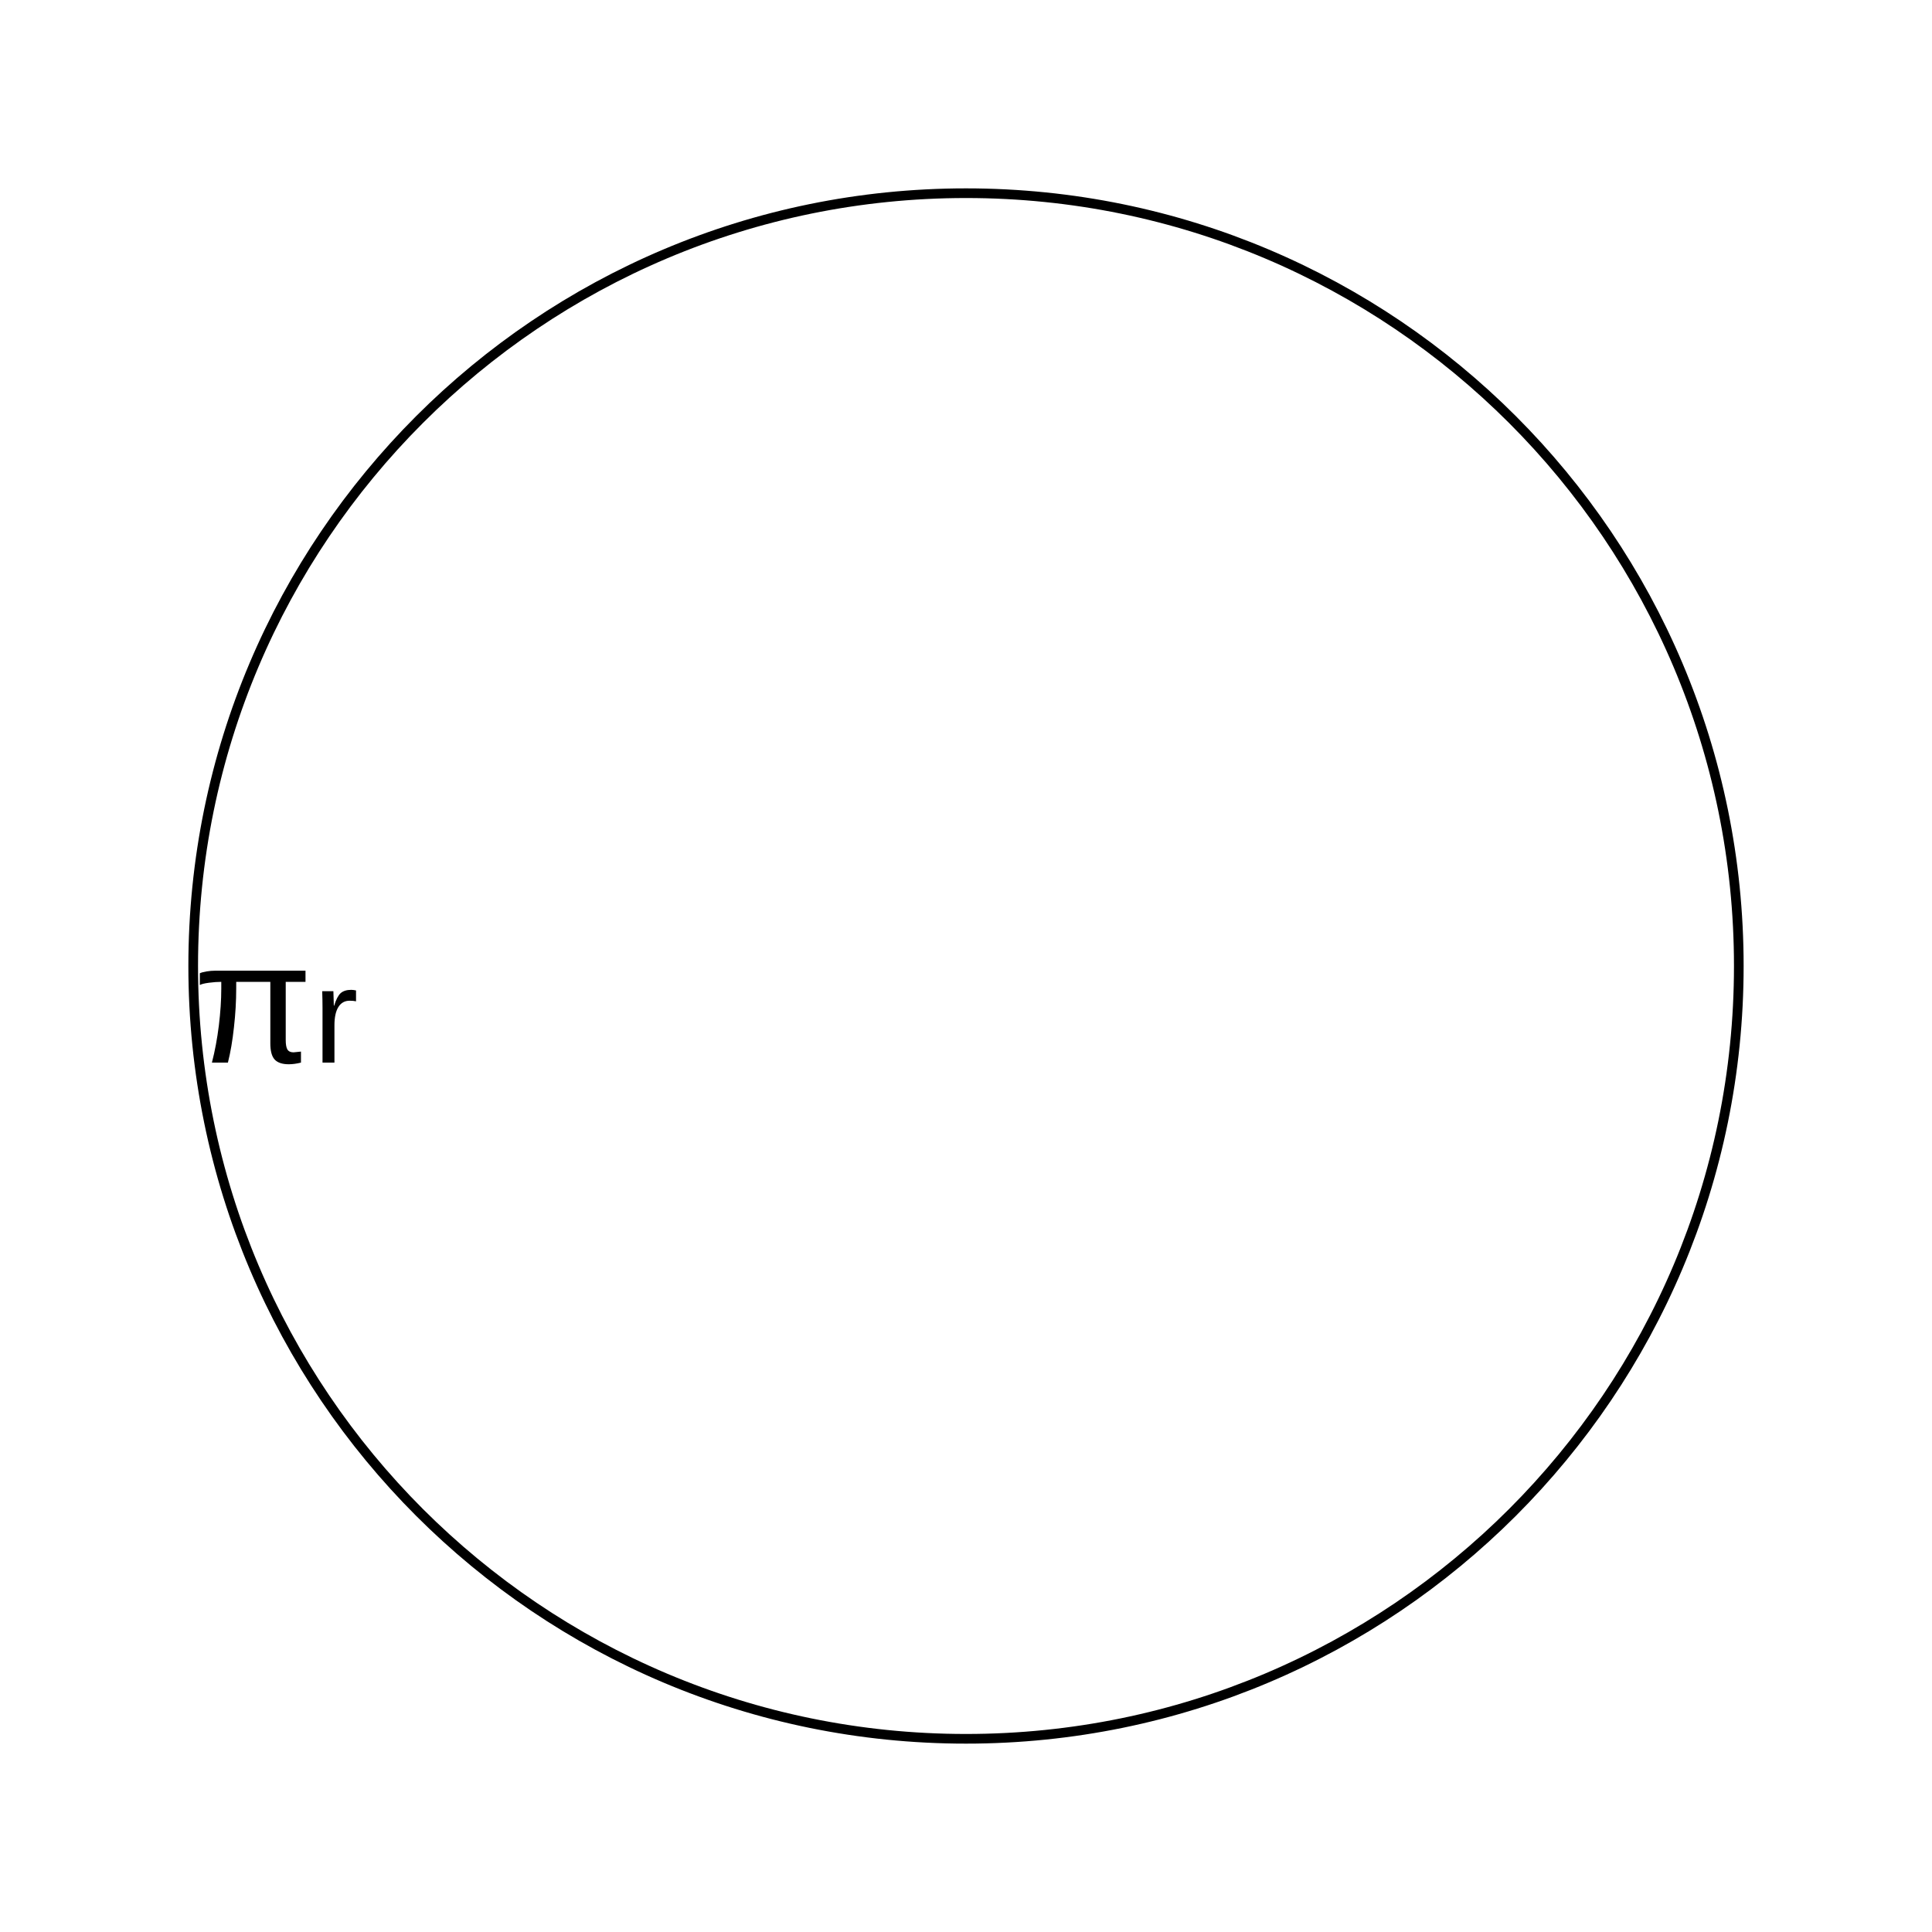
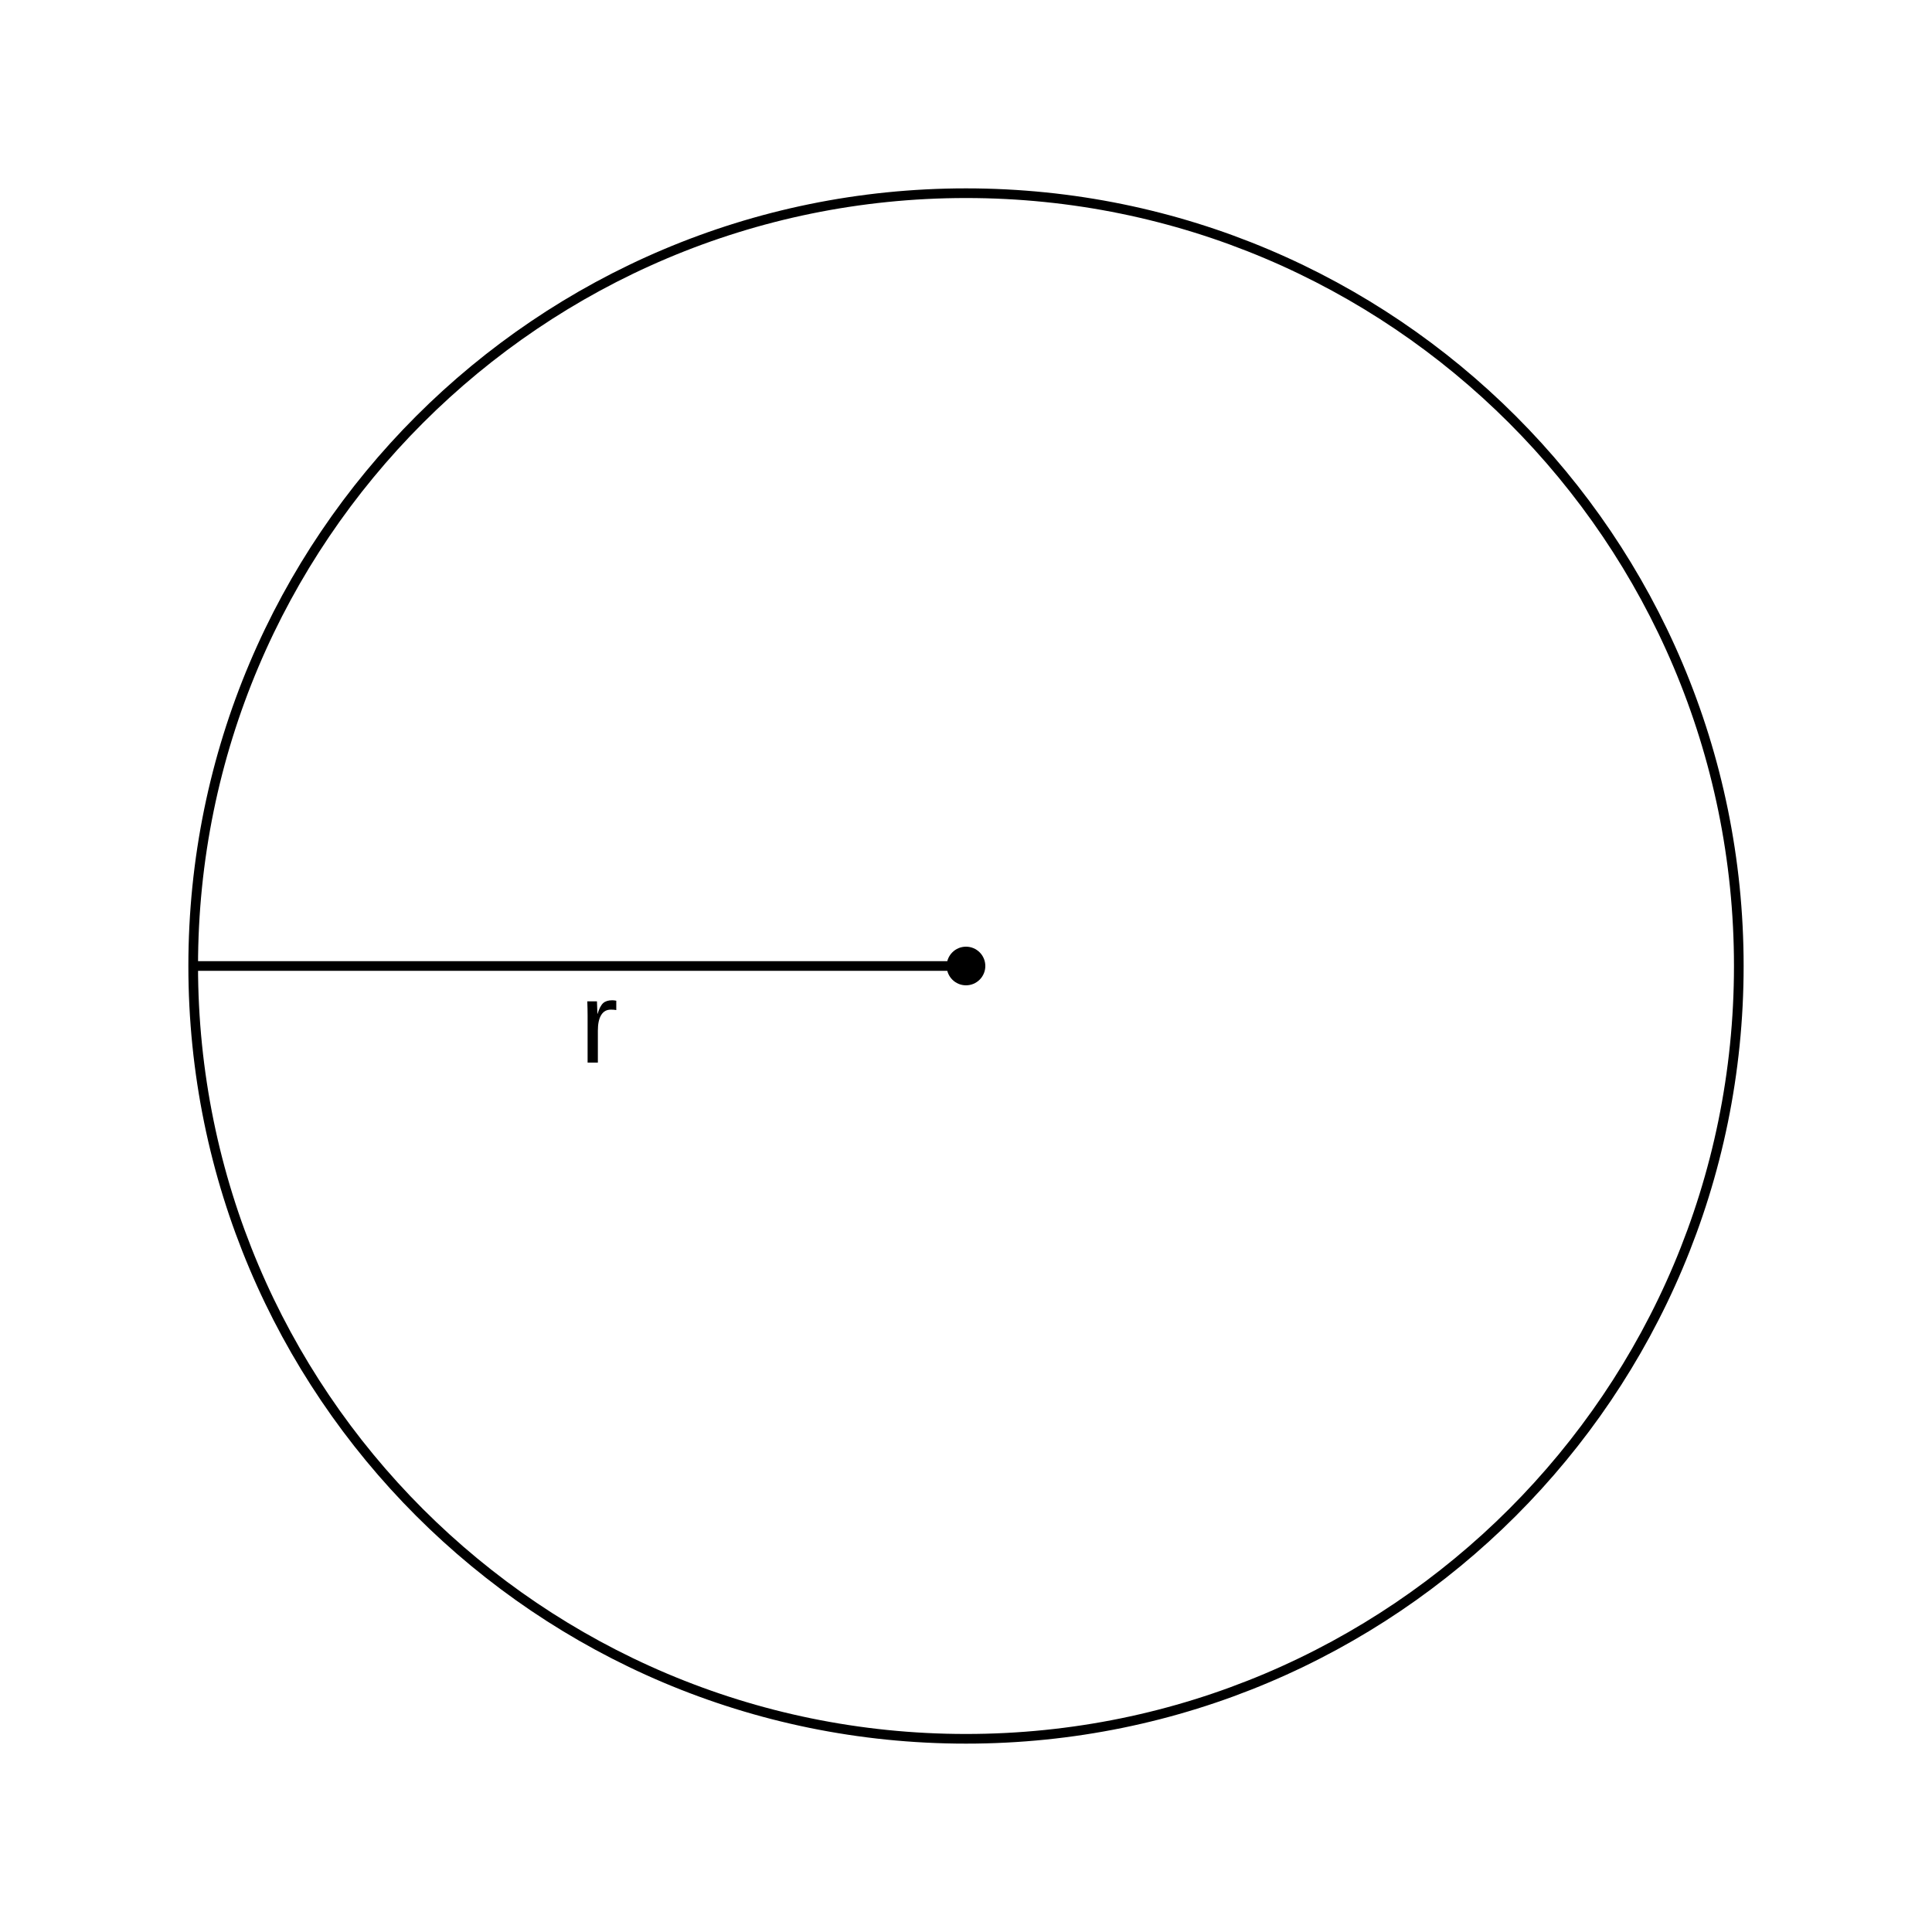
<svg xmlns="http://www.w3.org/2000/svg" width="200" height="200">
-   <circle cx="100" cy="100" r="80" fill="none" stroke="black" />
-   <text x="20" y="110" font-family="Arial" font-size="18" fill="black">π<tspan font-size="14">r<sup>2</sup>
-     </tspan>
-   </text>
+   <circle cx="100" cy="100" r="2" fill="black" />
+   <circle cx="100" cy="100" r="80" fill="none" stroke="black">
+     <animateTransform attributeName="transform" attributeType="XML" type="rotate" from="0 100 100" to="360 100 100" dur="10s" repeatCount="indefinite" />
+   </circle>
+   <line x1="100" y1="100" x2="20" y2="100" stroke="black" />
+   <text x="60" y="110" font-family="Arial" font-size="12" fill="black">r</text>
</svg>
